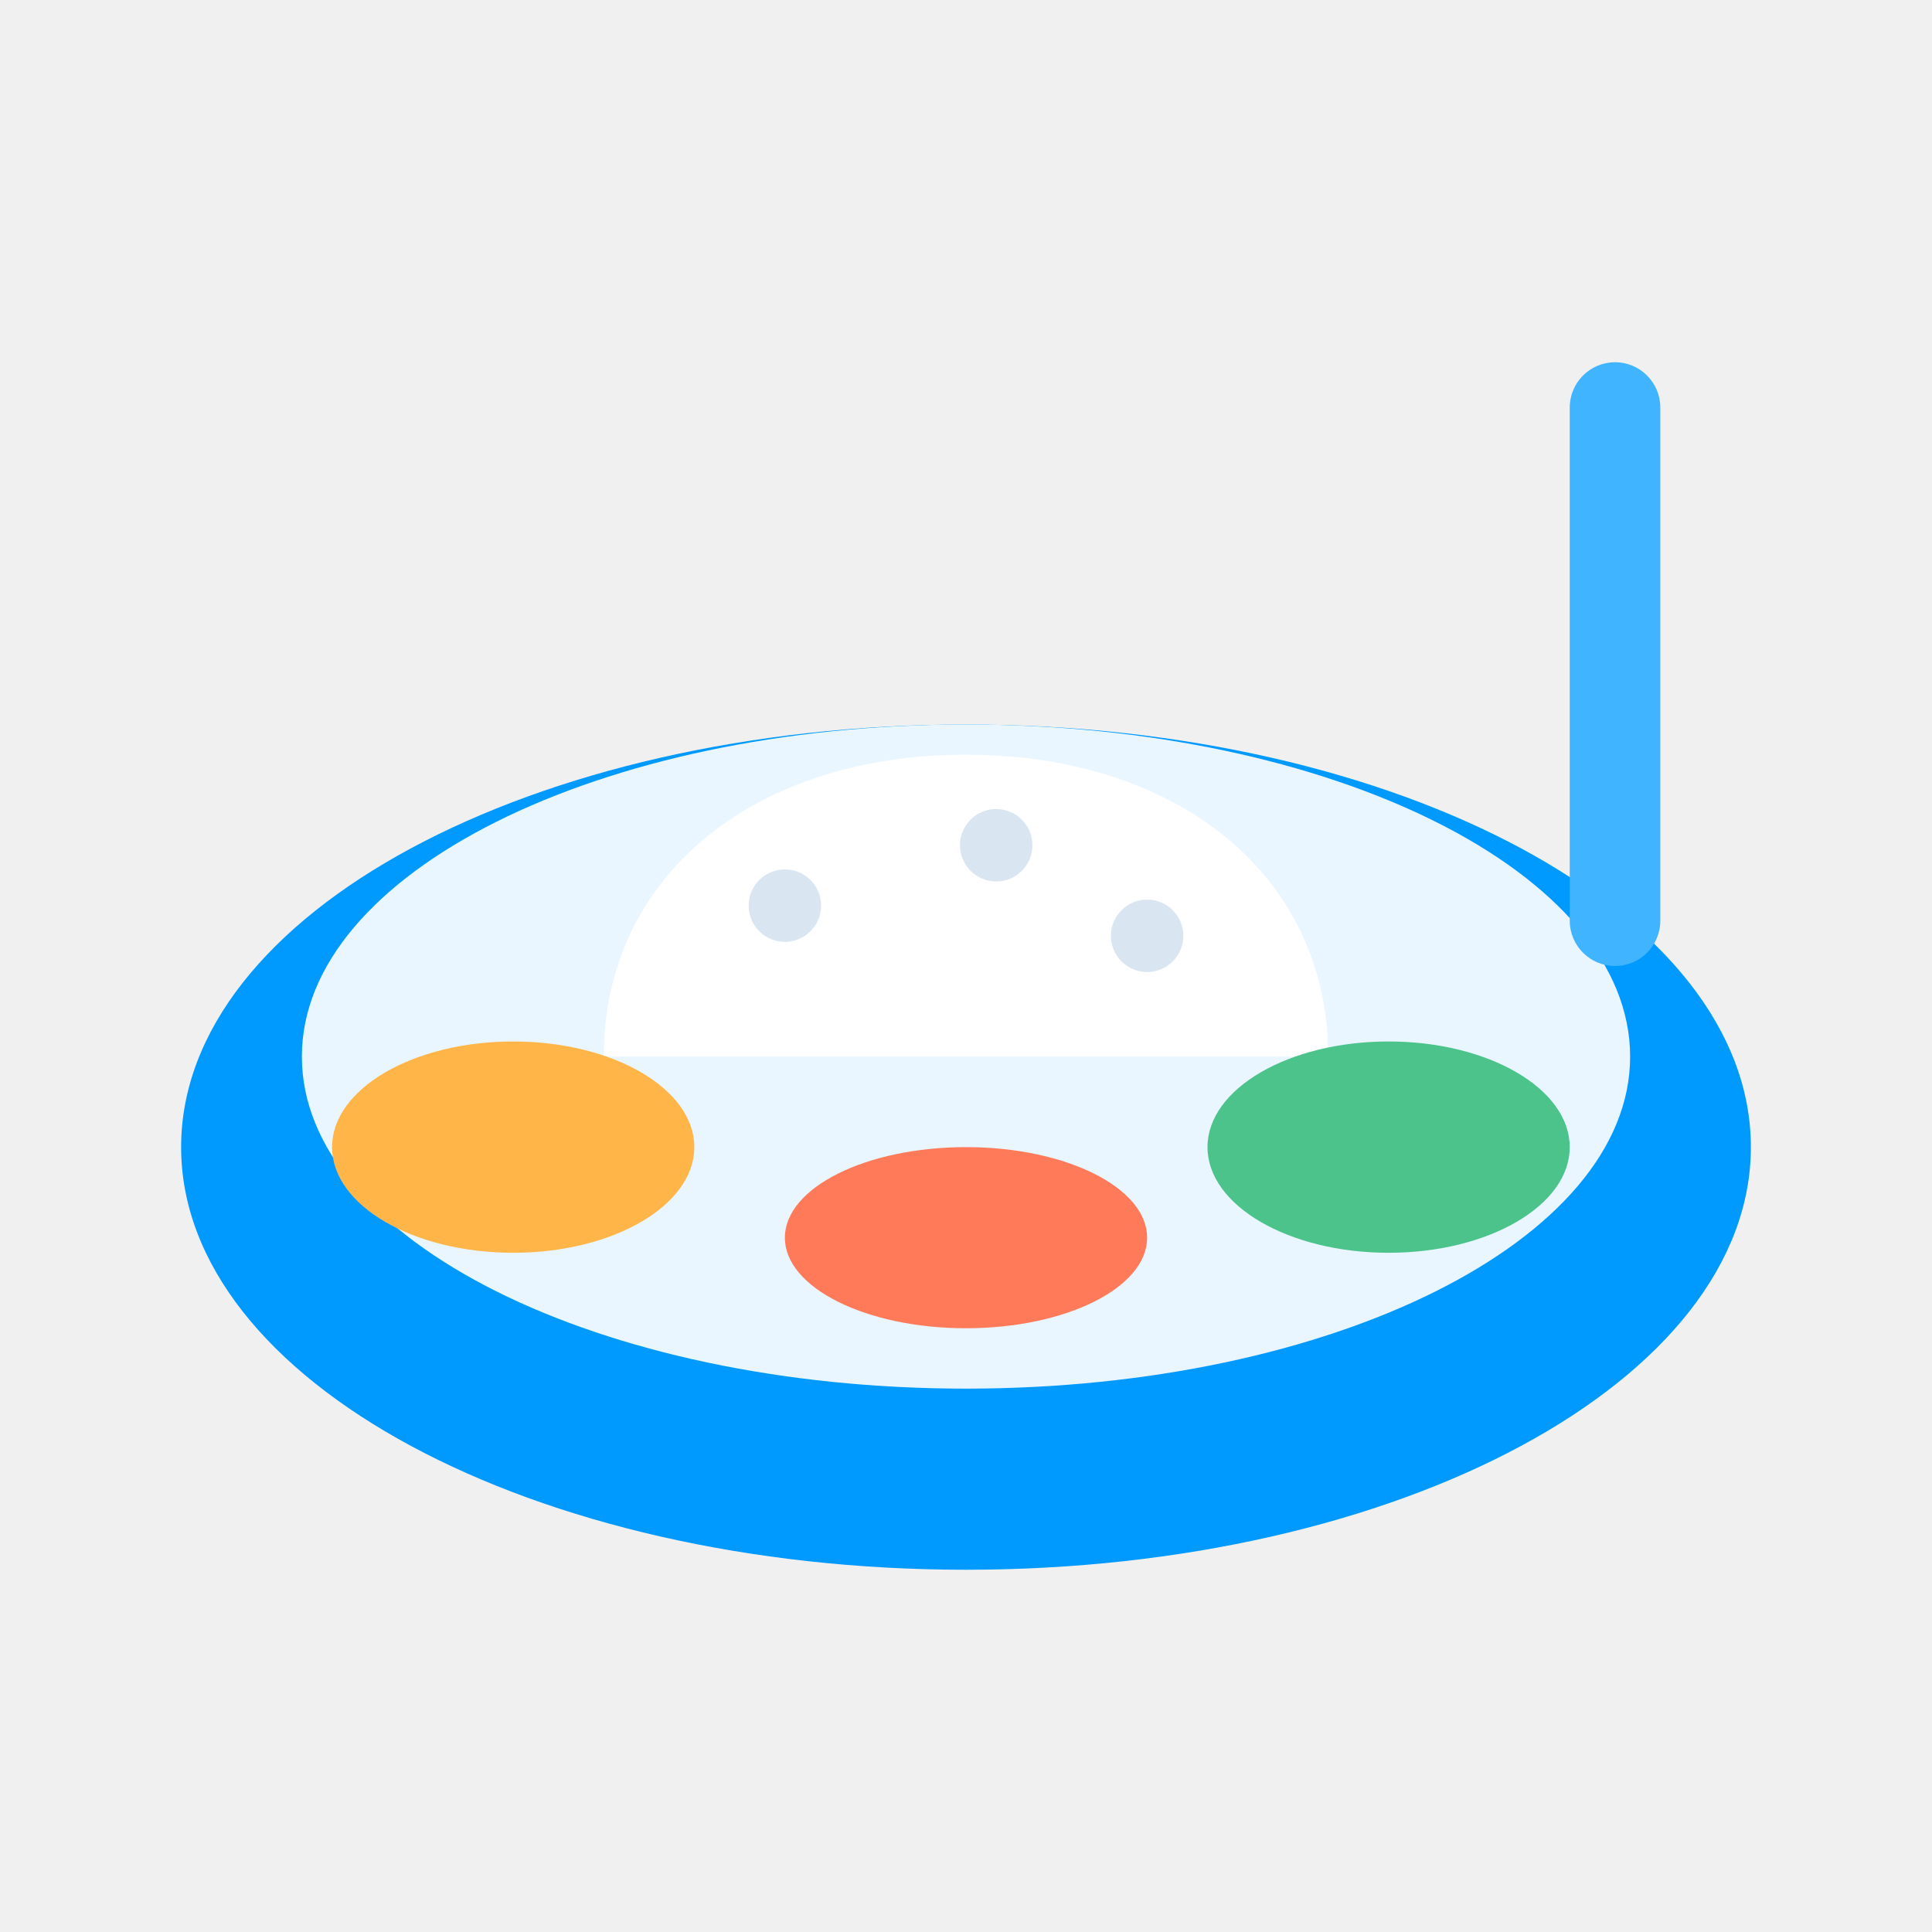
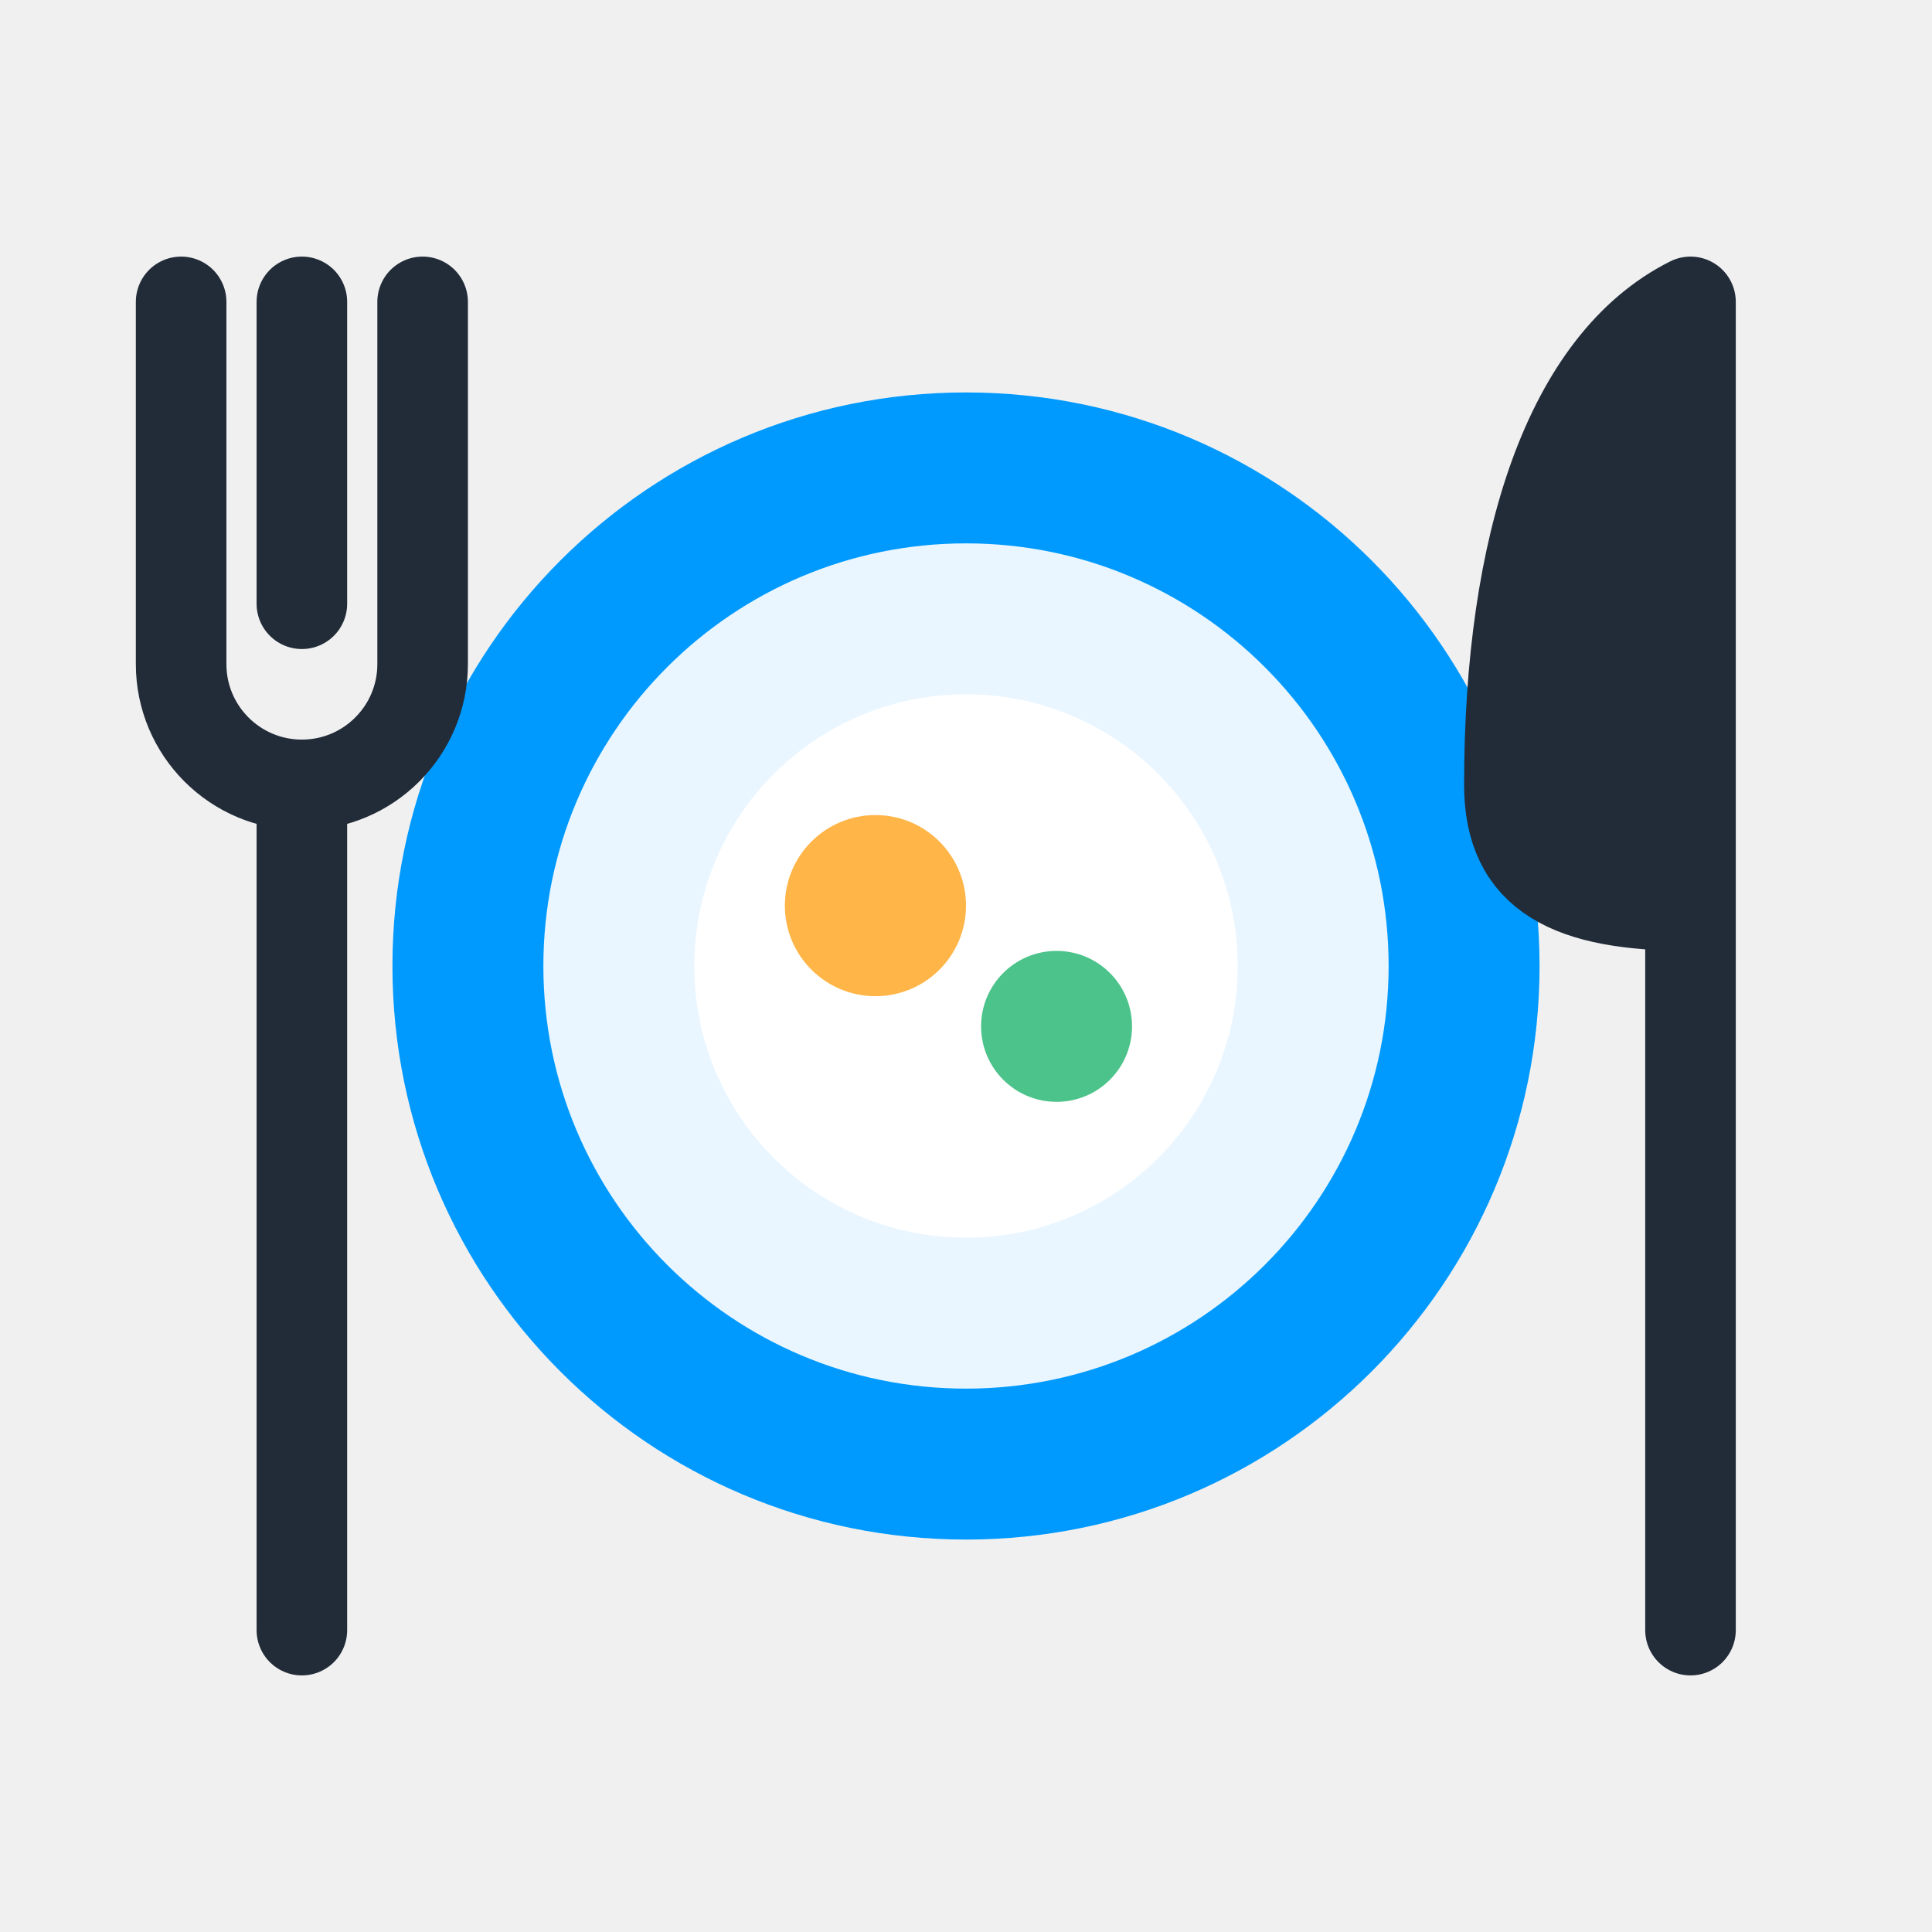
<svg xmlns="http://www.w3.org/2000/svg" viewBox="0 0 64 64">
-   <ellipse cx="32" cy="38" rx="26" ry="14" fill="#009AFF" />
-   <ellipse cx="32" cy="35" rx="22" ry="11" fill="#EAF6FF" />
-   <path d="M20 35c0-6 5-10 12-10s12 4 12 10z" fill="#FFFFFF" />
-   <circle cx="26" cy="30" r="1.2" fill="#D9E6F2" />
-   <circle cx="33" cy="28" r="1.2" fill="#D9E6F2" />
-   <circle cx="38" cy="31" r="1.2" fill="#D9E6F2" />
-   <ellipse cx="17" cy="38" rx="6" ry="3.5" fill="#FFB547" />
-   <ellipse cx="46" cy="38" rx="6" ry="3.5" fill="#4CC38A" />
-   <ellipse cx="32" cy="41" rx="6" ry="3" fill="#FF7A59" />
-   <rect x="52" y="12" width="3" height="20" rx="1.5" fill="#40B4FF" />
+   <circle cx="32" cy="32" r="19" fill="#009AFF" />
+   <circle cx="32" cy="32" r="14" fill="#EAF6FF" />
+   <circle cx="32" cy="32" r="9" fill="#FFFFFF" />
+   <circle cx="29" cy="30" r="3" fill="#FFB547" />
+   <circle cx="35" cy="34" r="2.5" fill="#4CC38A" />
+   <path d="M6 10v12a4 4 0 0 0 4 4v28M10 10v10M14 10v12a4 4 0 0 1-4 4" fill="none" stroke="#222B38" stroke-width="3" stroke-linecap="round" stroke-linejoin="round" />
+   <path d="M56 54V10c-4 2-6 8-6 16 0 3 2 4 6 4" fill="#222B38" stroke="#222B38" stroke-width="3" stroke-linecap="round" stroke-linejoin="round" />
</svg>
